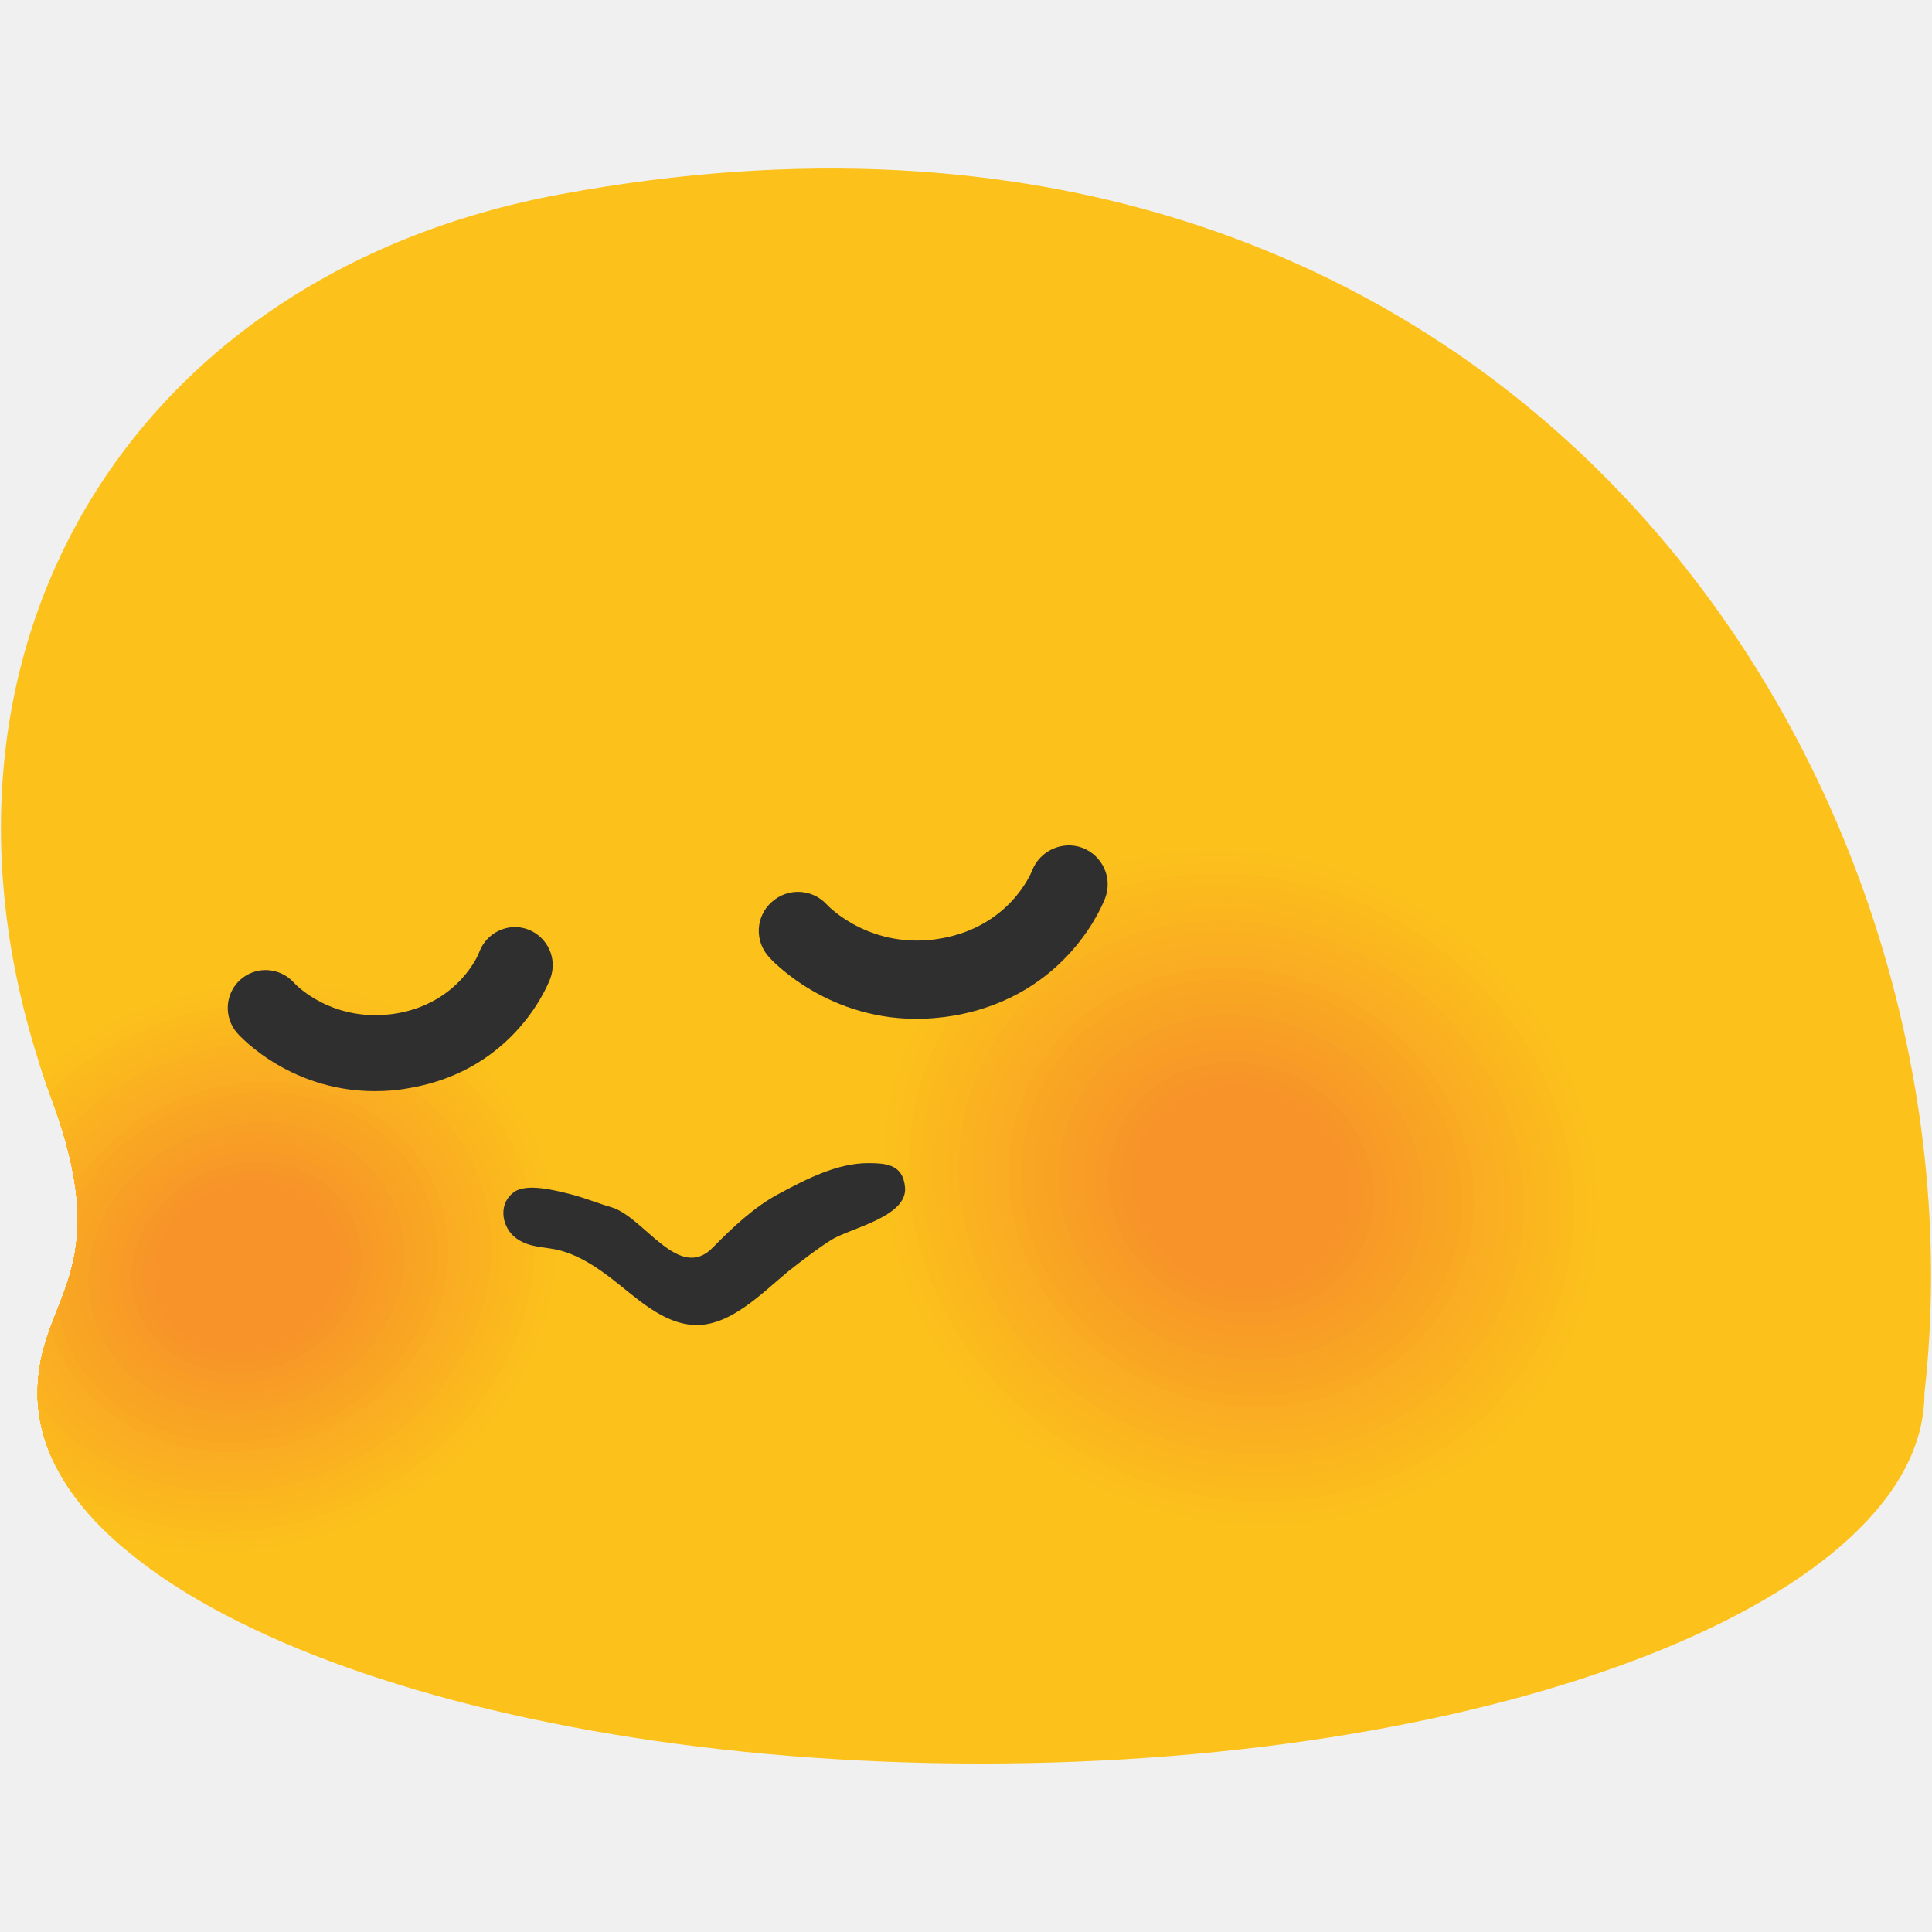
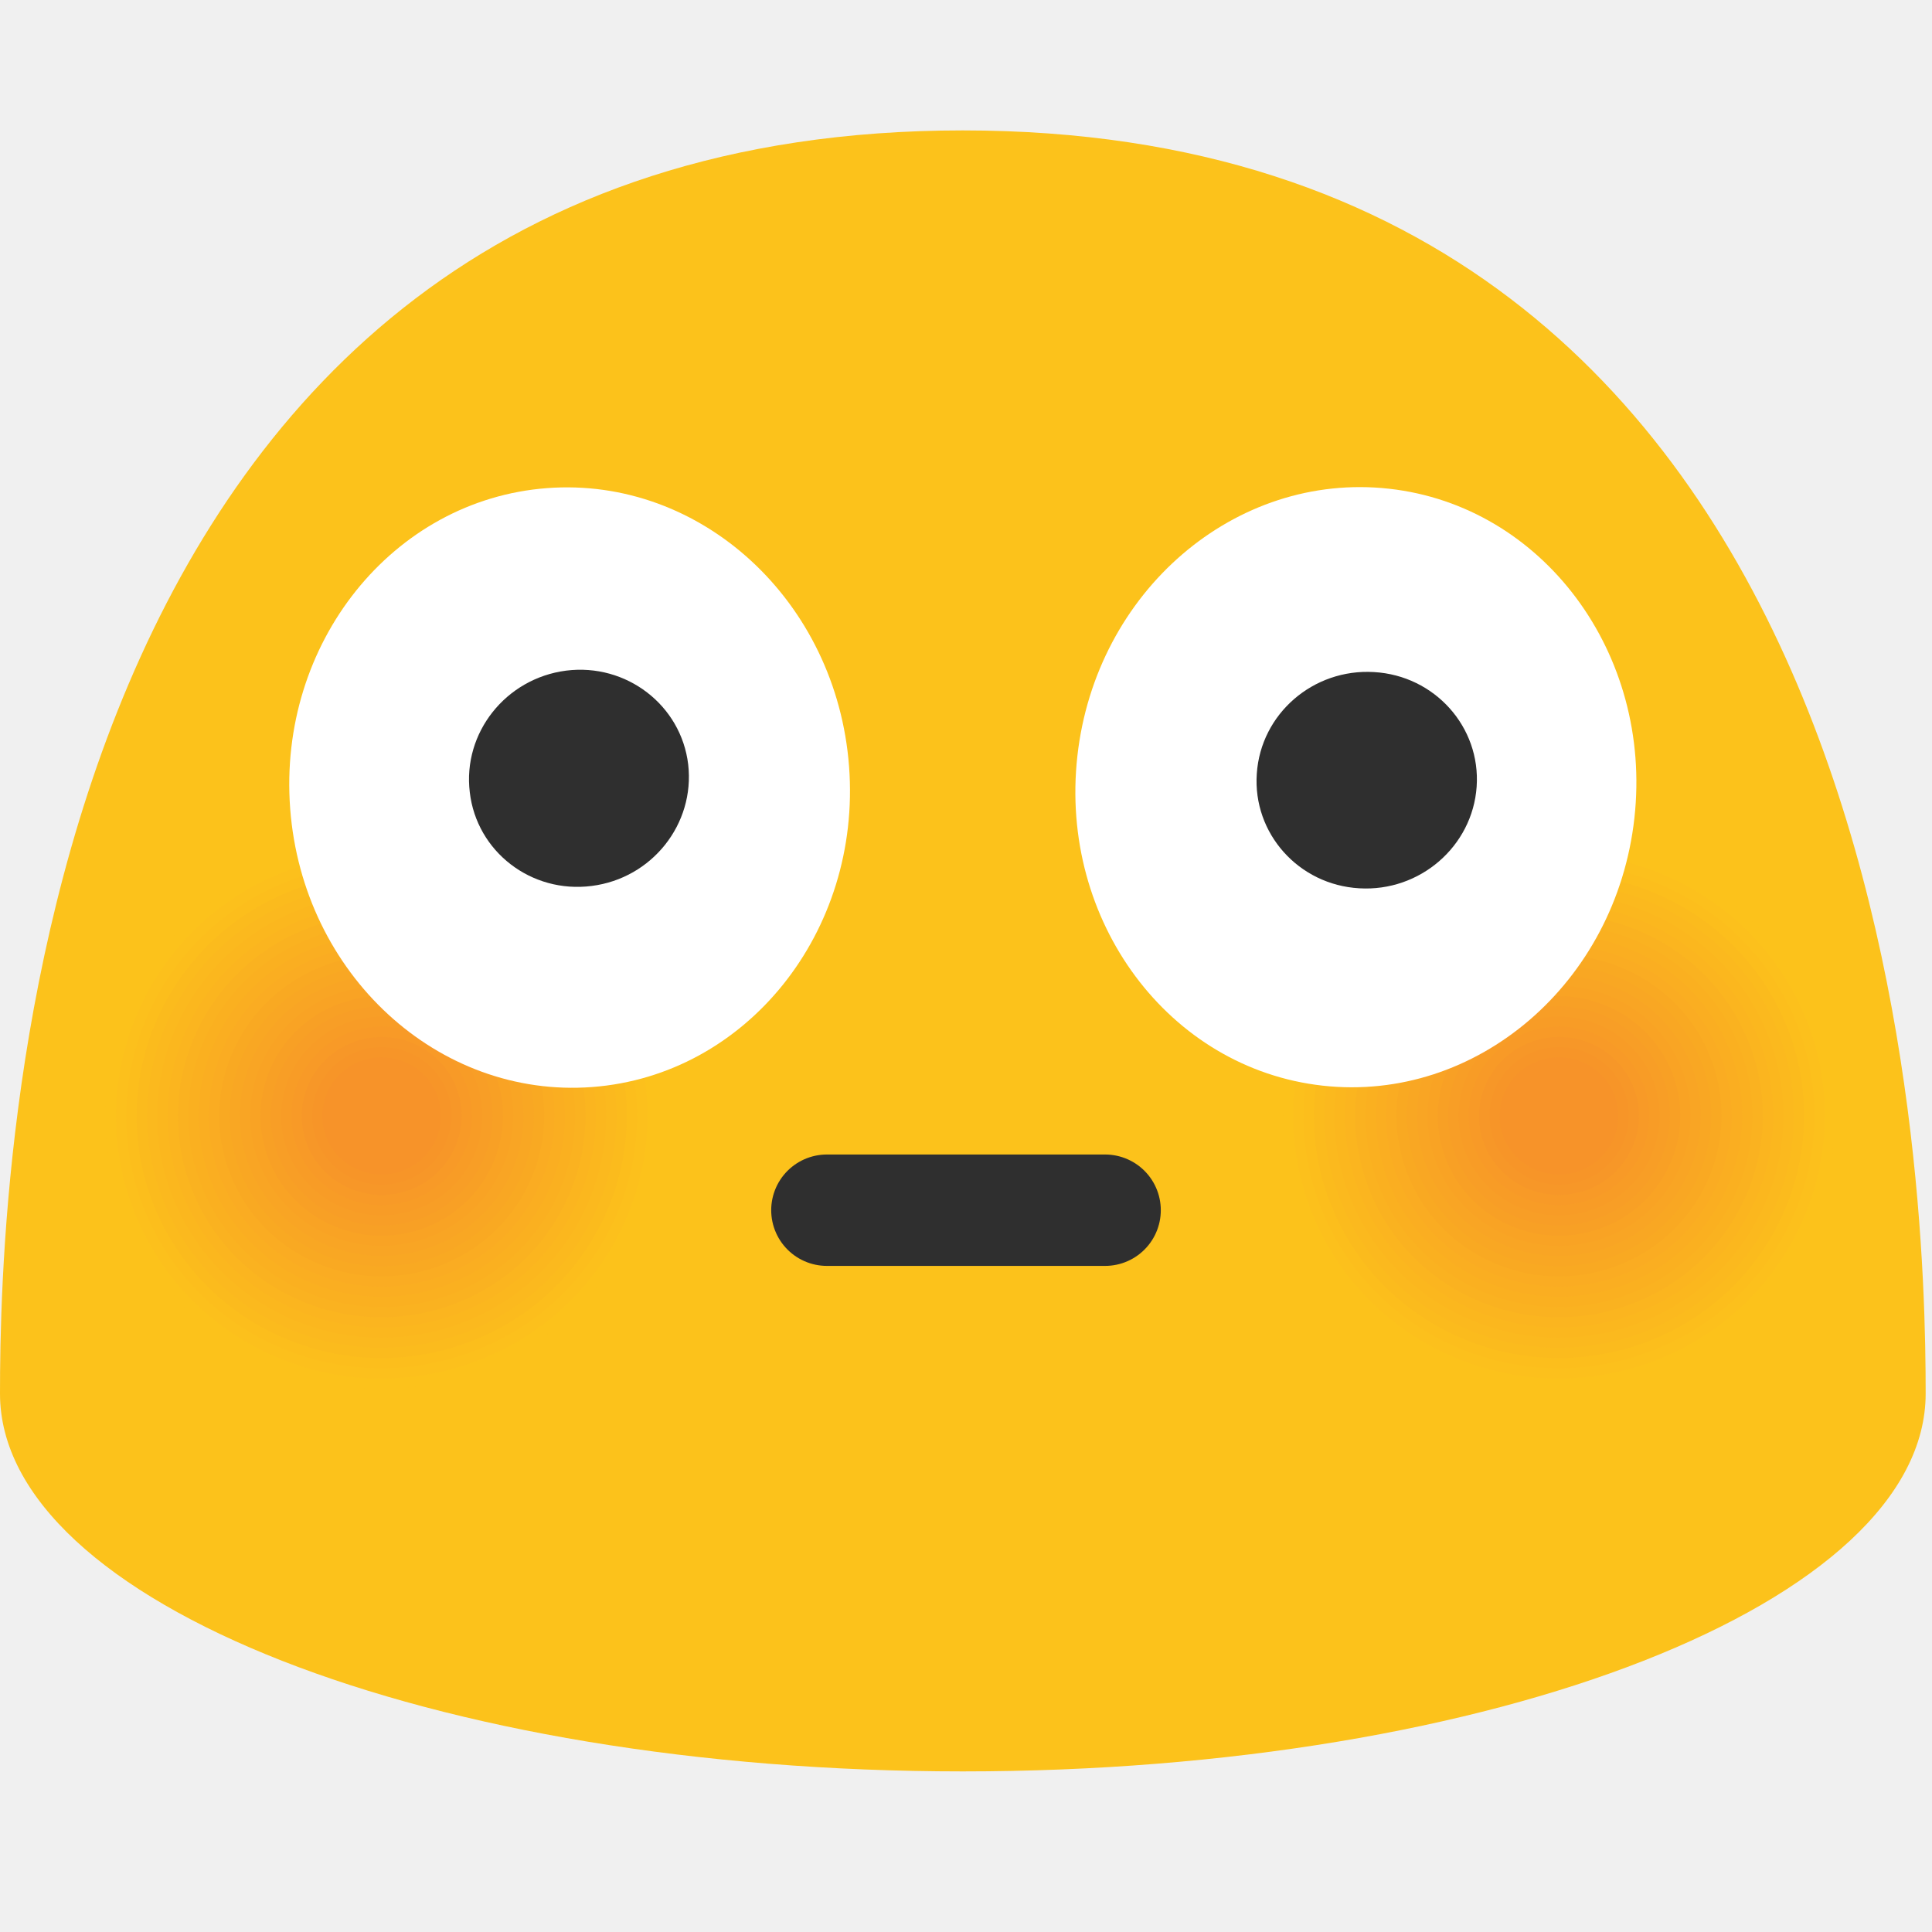
- <svg xmlns="http://www.w3.org/2000/svg" xmlns:xlink="http://www.w3.org/1999/xlink" version="1.1" id="レイヤー_1" x="0px" y="0px" width="128px" height="128px" viewBox="0 0 128 128" enable-background="new 0 0 128 128" xml:space="preserve">
+ <svg xmlns="http://www.w3.org/2000/svg" width="128" height="128">
+   <path d="M63.79 8.64C1.48 8.64 0 78.5 0 92.33c0 13.83 28.56 25.03 63.79 25.03 35.24 0 63.79-11.21 63.79-25.03 0-13.83-1.47-83.69-63.79-83.69z" fill="#fcc21b" />
+   <path d="M109.54 90.9c-9.5 3.41-19.98-1.4-23.44-10.78-3.44-9.37 1.43-19.74 10.93-23.17 9.47-3.41 19.98 1.42 23.45 10.79 3.44 9.39-1.46 19.76-10.94 23.16z" fill="#fcc21b" />
+   <path d="M109.31 90.27c-9.15 3.29-19.24-1.35-22.56-10.37-3.31-9.02 1.38-19 10.52-22.3 9.12-3.28 19.23 1.37 22.57 10.39 3.31 9.02-1.41 19-10.53 22.28z" fill="#fcc01c" />
+   <path d="M109.07 89.63c-8.79 3.16-18.49-1.29-21.69-9.97C84.2 71 88.72 61.4 97.5 58.23c8.77-3.15 18.48 1.31 21.69 9.98 3.18 8.68-1.35 18.28-10.12 21.42z" fill="#fcbe1c" />
+   <path d="M108.84 89c-8.44 3.03-17.74-1.24-20.81-9.57-3.06-8.32 1.27-17.53 9.7-20.57 8.41-3.03 17.74 1.26 20.82 9.58 3.05 8.33-1.29 17.54-9.71 20.56z" fill="#fbbb1d" />
+   <path d="M108.61 88.36c-8.08 2.9-17-1.19-19.93-9.17-2.93-7.97 1.22-16.79 9.3-19.7 8.06-2.9 16.99 1.21 19.94 9.18 2.91 7.98-1.25 16.8-9.31 19.69z" fill="#fbb91e" />
+   <path d="M108.37 87.73c-7.73 2.78-16.25-1.14-19.06-8.76-2.8-7.62 1.17-16.05 8.89-18.84 7.7-2.77 16.24 1.15 19.06 8.77 2.8 7.63-1.18 16.06-8.89 18.83z" fill="#fbb71e" />
+   <path d="M108.14 87.1c-7.37 2.65-15.5-1.09-18.18-8.36-2.67-7.27 1.11-15.31 8.48-17.97 7.35-2.64 15.5 1.1 18.19 8.37 2.66 7.27-1.14 15.32-8.49 17.96z" fill="#fbb51f" />
+   <path d="M107.9 86.46c-7.02 2.52-14.76-1.03-17.3-7.96-2.54-6.92 1.06-14.57 8.07-17.1 7-2.52 14.75 1.05 17.31 7.97 2.54 6.92-1.08 14.58-8.08 17.09z" fill="#fab220" />
+   <path d="M107.67 85.83c-6.66 2.39-14.01-.98-16.43-7.55-2.41-6.57 1.01-13.84 7.66-16.24 6.64-2.39 14 1 16.43 7.56 2.42 6.57-1.02 13.84-7.66 16.23z" fill="#fab020" />
+   <path d="M107.44 85.19c-6.31 2.26-13.26-.93-15.55-7.15-2.28-6.22.95-13.1 7.25-15.37 6.29-2.26 13.26.94 15.56 7.16 2.28 6.22-.97 13.1-7.26 15.36z" fill="#faae21" />
+   <path d="M107.2 84.56c-5.95 2.14-12.51-.88-14.68-6.75-2.15-5.87.9-12.36 6.84-14.5 5.93-2.13 12.51.89 14.68 6.76 2.16 5.86-.9 12.36-6.84 14.49z" fill="#faac22" />
+   <path d="M106.97 83.92c-5.59 2.01-11.77-.82-13.8-6.35-2.03-5.51.85-11.62 6.44-13.64 5.58-2.01 11.76.84 13.8 6.35 2.02 5.53-.86 11.64-6.44 13.64z" fill="#f9a922" />
+   <path d="M106.74 83.29c-5.24 1.88-11.02-.77-12.92-5.94-1.9-5.16.79-10.88 6.03-12.77 5.23-1.88 11.02.78 12.93 5.95 1.88 5.16-.82 10.88-6.04 12.76z" fill="#f9a723" />
+   <path d="M106.5 82.65c-4.88 1.75-10.27-.72-12.05-5.54-1.77-4.81.74-10.14 5.62-11.91 4.87-1.75 10.27.73 12.05 5.55 1.77 4.82-.75 10.16-5.62 11.9z" fill="#f9a524" />
+   <path d="M106.27 82.02c-4.53 1.63-9.53-.67-11.17-5.14-1.64-4.46.68-9.41 5.21-11.04 4.52-1.62 9.52.68 11.17 5.14 1.64 4.47-.69 9.42-5.21 11.04z" fill="#f9a324" />
+   <path d="M106.03 81.39c-4.17 1.5-8.78-.62-10.29-4.74-1.51-4.11.63-8.67 4.8-10.17 4.16-1.5 8.77.63 10.3 4.74 1.51 4.11-.64 8.67-4.81 10.17z" fill="#f8a025" />
+   <path d="M105.8 80.75c-3.82 1.37-8.03-.56-9.42-4.33-1.38-3.76.58-7.93 4.39-9.31 3.81-1.37 8.03.57 9.42 4.34 1.39 3.76-.58 7.93-4.39 9.3z" fill="#f89e26" />
+   <path d="M105.57 80.12c-3.46 1.24-7.28-.51-8.54-3.93-1.25-3.41.52-7.19 3.98-8.44 3.46-1.24 7.28.52 8.55 3.93 1.25 3.41-.54 7.2-3.99 8.44z" fill="#f89c26" />
+   <path d="M105.33 79.48c-3.11 1.12-6.54-.46-7.67-3.53-1.13-3.06.47-6.45 3.57-7.58 3.1-1.11 6.53.47 7.67 3.53 1.14 3.07-.47 6.47-3.57 7.58z" fill="#f89a27" />
+   <path d="M105.1 78.85c-2.75.99-5.79-.41-6.79-3.12s.42-5.72 3.17-6.71c2.75-.99 5.79.41 6.79 3.13.99 2.7-.43 5.71-3.17 6.7z" fill="#f79728" />
+   <path d="M104.87 78.21c-2.4.86-5.04-.35-5.91-2.72-.87-2.36.36-4.98 2.76-5.84 2.39-.86 5.04.36 5.92 2.72.85 2.36-.38 4.99-2.77 5.84z" fill="#f79528" />
+   <path d="M104.63 77.58c-2.04.73-4.3-.3-5.04-2.32-.74-2.01.31-4.24 2.35-4.98 2.04-.73 4.29.31 5.04 2.32.74 2.01-.31 4.25-2.35 4.98z" fill="#f79329" />
  <g>
-     <g>
-       <defs>
-         <path id="SVGID_1_" d="M37.25,12.85C7.92,18.22-7.14,44.33,3.45,72.9c4.32,11.65-0.96,13-0.96,19.42     c0,13.53,27.99,24.52,62.49,24.52c34.54,0,62.52-10.99,62.52-24.52C132.1,51.73,100.21,1.26,37.25,12.85z" />
-       </defs>
-       <use xlink:href="#SVGID_1_" overflow="visible" fill="#FCC21B" />
-       <clipPath id="SVGID_2_">
-         <use xlink:href="#SVGID_1_" overflow="visible" />
-       </clipPath>
-       <g clip-path="url(#SVGID_2_)">
-         <path fill="#FCC21B" d="M35.48,90.83c-5.32,10.5-18.82,15.59-29.69,10.81C-4.89,96.9-8,84.75-1.6,75.01     c6-9.13,18.36-12.98,28.03-8.96C36.25,70.1,40.46,80.97,35.48,90.83z" />
-         <path fill="#FCC01C" d="M34.83,90.6c-5.14,10.15-18.19,15.07-28.69,10.44C-4.17,96.46-7.18,84.73-1,75.32     c5.8-8.83,17.74-12.54,27.08-8.66C35.58,70.57,39.65,81.07,34.83,90.6z" />
-         <path fill="#FCBE1C" d="M34.19,90.37c-4.97,9.79-17.55,14.54-27.69,10.08C-3.46,96.02-6.36,84.7-0.39,75.62     c5.59-8.52,17.12-12.1,26.14-8.36C34.91,71.03,38.83,81.17,34.19,90.37z" />
-         <path fill="#FBBB1D" d="M33.54,90.14c-4.79,9.44-16.92,14.02-26.69,9.71c-9.6-4.26-12.4-15.17-6.64-23.93     c5.39-8.21,16.5-11.66,25.19-8.06C34.23,71.5,38.02,81.28,33.54,90.14z" />
-         <path fill="#FBB91E" d="M32.9,89.9c-4.61,9.08-16.28,13.49-25.68,9.35c-9.24-4.1-11.93-14.6-6.4-23.03     C6.01,68.32,16.7,65,25.07,68.47C33.56,71.97,37.2,81.38,32.9,89.9z" />
-         <path fill="#FBB71E" d="M32.25,89.67c-4.43,8.73-15.65,12.96-24.68,8.98C-1.31,94.72-3.9,84.62,1.42,76.52     c4.99-7.59,15.26-10.79,23.3-7.45C32.89,72.44,36.39,81.48,32.25,89.67z" />
-         <path fill="#FBB51F" d="M31.61,89.44c-4.25,8.37-15.01,12.44-23.68,8.62c-8.52-3.78-11-13.47-5.9-21.23     c4.78-7.29,14.64-10.35,22.36-7.15C32.22,72.91,35.58,81.58,31.61,89.44z" />
-         <path fill="#FAB220" d="M30.96,89.21c-4.07,8.02-14.38,11.91-22.68,8.25c-8.16-3.62-10.54-12.9-5.65-20.34     c4.58-6.98,14.03-9.91,21.41-6.85C31.54,73.37,34.76,81.68,30.96,89.21z" />
-         <path fill="#FAB020" d="M30.31,88.98c-3.89,7.66-13.74,11.38-21.68,7.89c-7.8-3.46-10.07-12.33-5.4-19.44     c4.38-6.67,13.41-9.48,20.47-6.54C30.87,73.84,33.95,81.78,30.31,88.98z" />
-         <path fill="#FAAE21" d="M29.67,88.75c-3.71,7.31-13.11,10.86-20.68,7.52c-7.44-3.3-9.61-11.76-5.15-18.54     c4.18-6.36,12.79-9.04,19.52-6.24C30.2,74.31,33.14,81.88,29.67,88.75z" />
-         <path fill="#FAAC22" d="M29.02,88.52c-3.53,6.96-12.47,10.33-19.67,7.16c-7.08-3.14-9.14-11.19-4.9-17.64     c3.97-6.05,12.17-8.6,18.58-5.94C29.53,74.78,32.32,81.98,29.02,88.52z" />
-         <path fill="#F9A922" d="M28.38,88.28c-3.35,6.6-11.84,9.8-18.67,6.79C2.99,92.1,1.03,84.46,5.05,78.34     c3.77-5.74,11.55-8.16,17.63-5.64C28.86,75.24,31.51,82.08,28.38,88.28z" />
-         <path fill="#F9A723" d="M27.73,88.05c-3.17,6.25-11.2,9.28-17.67,6.43c-6.36-2.82-8.21-10.05-4.4-15.84     c3.57-5.44,10.93-7.73,16.69-5.34C28.19,75.71,30.69,82.18,27.73,88.05z" />
-         <path fill="#F9A524" d="M27.08,87.82c-2.99,5.89-10.57,8.75-16.67,6.06c-6-2.66-7.74-9.48-4.15-14.95     c3.37-5.13,10.31-7.29,15.74-5.03C27.51,76.18,29.88,82.28,27.08,87.82z" />
-         <path fill="#F9A324" d="M26.44,87.59c-2.81,5.54-9.93,8.23-15.67,5.7c-5.64-2.5-7.28-8.91-3.9-14.05     c3.16-4.82,9.69-6.85,14.8-4.73C26.84,76.65,29.07,82.39,26.44,87.59z" />
-         <path fill="#F8A025" d="M25.79,87.36c-2.63,5.18-9.3,7.7-14.67,5.34c-5.27-2.34-6.81-8.34-3.65-13.15     c2.96-4.51,9.07-6.41,13.85-4.43C26.17,77.11,28.25,82.49,25.79,87.36z" />
-         <path fill="#F89E26" d="M25.15,87.13c-2.45,4.83-8.66,7.17-13.67,4.97c-4.92-2.18-6.35-7.77-3.4-12.25     c2.76-4.2,8.45-5.97,12.91-4.13C25.5,77.58,27.44,82.59,25.15,87.13z" />
-         <path fill="#F89C26" d="M24.5,86.9c-2.27,4.47-8.03,6.65-12.67,4.61c-4.56-2.02-5.88-7.2-3.16-11.35     c2.56-3.9,7.83-5.54,11.96-3.82C24.83,78.05,26.63,82.69,24.5,86.9z" />
-         <path fill="#F89A27" d="M23.86,86.67c-2.09,4.12-7.39,6.12-11.66,4.24C8,89.04,6.77,84.28,9.29,80.45     c2.35-3.59,7.22-5.1,11.02-3.52C24.15,78.52,25.81,82.79,23.86,86.67z" />
-         <path fill="#F79728" d="M23.21,86.43c-1.91,3.77-6.76,5.59-10.66,3.88c-3.83-1.7-4.95-6.06-2.66-9.56     c2.15-3.28,6.6-4.66,10.07-3.22C23.48,78.99,25,82.89,23.21,86.43z" />
-         <path fill="#F79528" d="M22.56,86.2c-1.74,3.41-6.12,5.07-9.66,3.51c-3.47-1.54-4.49-5.49-2.41-8.66     c1.95-2.97,5.98-4.22,9.13-2.92C22.81,79.45,24.18,82.99,22.56,86.2z" />
-         <path fill="#F79329" d="M21.92,85.97c-1.56,3.06-5.49,4.54-8.66,3.15c-3.11-1.38-4.02-4.92-2.16-7.76     c1.74-2.66,5.36-3.79,8.18-2.62C22.14,79.92,23.37,83.09,21.92,85.97z" />
-       </g>
-       <g clip-path="url(#SVGID_2_)">
-         <path fill="#FCC21B" d="M63.68,92.6c9.27,10.63,25.64,12.43,35.86,3.49c10.06-8.83,9.42-24-0.77-33.42     c-9.55-8.84-24.27-9.52-33.45-1.84C55.97,68.58,55,82.6,63.68,92.6z" />
-         <path fill="#FCC01C" d="M64.31,92.13c8.95,10.28,24.77,12.01,34.65,3.37c9.72-8.53,9.1-23.19-0.74-32.29     c-9.23-8.54-23.44-9.18-32.32-1.78C56.87,68.94,55.92,82.47,64.31,92.13z" />
-         <path fill="#FCBE1C" d="M64.93,91.66c8.64,9.92,23.91,11.59,33.44,3.25c9.38-8.23,8.78-22.38-0.72-31.16     c-8.9-8.24-22.62-8.86-31.19-1.72C57.76,69.28,56.84,82.33,64.93,91.66z" />
-         <path fill="#FBBB1D" d="M65.56,91.19c8.33,9.56,23.04,11.17,32.23,3.14c9.04-7.94,8.47-21.57-0.69-30.03     c-8.58-7.94-21.8-8.54-30.06-1.66C58.65,69.62,57.76,82.2,65.56,91.19z" />
-         <path fill="#FBB91E" d="M66.18,90.72c8.02,9.2,22.18,10.75,31.02,3.02c8.7-7.64,8.15-20.76-0.66-28.91     c-8.26-7.64-20.98-8.22-28.94-1.6C59.53,69.96,58.68,82.07,66.18,90.72z" />
-         <path fill="#FBB71E" d="M66.81,90.25c7.7,8.84,21.32,10.33,29.81,2.9c8.36-7.34,7.83-19.95-0.64-27.78     c-7.94-7.35-20.16-7.9-27.81-1.53C60.42,70.3,59.6,81.94,66.81,90.25z" />
-         <path fill="#FBB51F" d="M67.44,89.78c7.39,8.48,20.45,9.92,28.6,2.78c8.02-7.04,7.51-19.14-0.61-26.65     c-7.62-7.05-19.35-7.58-26.68-1.47C61.3,70.64,60.51,81.8,67.44,89.78z" />
-         <path fill="#FAB220" d="M68.06,89.31c7.08,8.12,19.59,9.5,27.39,2.67c7.68-6.75,7.2-18.33-0.58-25.52     c-7.29-6.75-18.53-7.26-25.55-1.41C62.19,70.98,61.43,81.67,68.06,89.31z" />
-         <path fill="#FAB020" d="M68.69,88.84c6.77,7.77,18.72,9.08,26.18,2.55c7.34-6.45,6.88-17.52-0.56-24.4     c-6.97-6.45-17.71-6.94-24.42-1.35C63.07,71.32,62.35,81.54,68.69,88.84z" />
-         <path fill="#FAAE21" d="M69.31,88.37c6.45,7.41,17.86,8.66,24.97,2.43c7-6.15,6.56-16.71-0.53-23.27     c-6.65-6.15-16.89-6.62-23.3-1.28C63.96,71.66,63.27,81.41,69.31,88.37z" />
-         <path fill="#FAAC22" d="M69.94,87.9c6.14,7.05,16.99,8.24,23.76,2.31c6.67-5.85,6.24-15.9-0.51-22.14     c-6.33-5.86-16.08-6.29-22.17-1.22C64.84,72,64.19,81.27,69.94,87.9z" />
-         <path fill="#F9A922" d="M70.56,87.43c5.83,6.69,16.13,7.82,22.55,2.2c6.33-5.56,5.93-15.09-0.48-21.02     c-6-5.56-15.26-5.98-21.04-1.16C65.73,72.34,65.11,81.14,70.56,87.43z" />
-         <path fill="#F9A723" d="M71.19,86.96c5.52,6.33,15.26,7.4,21.34,2.08c5.99-5.26,5.61-14.28-0.45-19.89     c-5.68-5.26-14.44-5.65-19.91-1.1C66.61,72.68,66.03,81.01,71.19,86.96z" />
-         <path fill="#F9A524" d="M71.82,86.49c5.2,5.97,14.4,6.98,20.13,1.96c5.65-4.96,5.29-13.47-0.43-18.76     c-5.36-4.96-13.62-5.33-18.78-1.03C67.5,73.02,66.95,80.88,71.82,86.49z" />
-         <path fill="#F9A324" d="M72.44,86.02c4.89,5.62,13.53,6.56,18.93,1.85c5.31-4.66,4.97-12.67-0.4-17.63     c-5.04-4.66-12.8-5.01-17.66-0.97C68.38,73.36,67.87,80.74,72.44,86.02z" />
-         <path fill="#F8A025" d="M73.07,85.55c4.58,5.26,12.67,6.14,17.72,1.73c4.97-4.36,4.65-11.85-0.37-16.51     c-4.72-4.37-11.98-4.69-16.53-0.91C69.27,73.7,68.78,80.61,73.07,85.55z" />
-         <path fill="#F89E26" d="M73.69,85.08c4.27,4.9,11.8,5.72,16.51,1.61c4.63-4.07,4.34-11.04-0.35-15.38     c-4.39-4.07-11.17-4.37-15.4-0.85C70.16,74.04,69.7,80.48,73.69,85.08z" />
-         <path fill="#F89C26" d="M74.32,84.61c3.95,4.54,10.94,5.3,15.3,1.49c4.29-3.77,4.02-10.24-0.32-14.25     c-4.07-3.77-10.35-4.05-14.27-0.79C71.04,74.38,70.62,80.34,74.32,84.61z" />
-         <path fill="#F89A27" d="M74.94,84.14c3.64,4.18,10.07,4.89,14.09,1.38c3.95-3.47,3.7-9.43-0.3-13.12     c-3.75-3.47-9.53-3.73-13.14-0.72C71.93,74.72,71.54,80.21,74.94,84.14z" />
-         <path fill="#F79728" d="M75.57,83.67c3.33,3.82,9.21,4.47,12.88,1.26c3.61-3.17,3.38-8.62-0.27-12     c-3.43-3.17-8.71-3.41-12.02-0.66C72.81,75.06,72.46,80.08,75.57,83.67z" />
-         <path fill="#F79528" d="M76.2,83.2c3.02,3.46,8.34,4.05,11.67,1.14c3.27-2.88,3.07-7.81-0.24-10.87c-3.1-2.88-7.9-3.09-10.89-0.6     C73.7,75.4,73.38,79.95,76.2,83.2z" />
-         <path fill="#F79329" d="M76.82,82.73c2.71,3.11,7.48,3.63,10.46,1.02c2.93-2.58,2.75-7-0.22-9.74c-2.78-2.58-7.08-2.78-9.76-0.54     C74.58,75.73,74.3,79.81,76.82,82.73z" />
-       </g>
-     </g>
-     <path fill="#2F2F2F" d="M36.47,64.8c-0.09,0.25-2.27,6.06-9.31,7.28c-0.62,0.12-1.23,0.18-1.8,0.2c-5.97,0.24-9.48-3.65-9.64-3.83   c-0.91-1.04-0.83-2.62,0.21-3.55c1.04-0.92,2.61-0.82,3.54,0.2c0.13,0.16,2.61,2.73,6.82,2.04c4.15-0.72,5.46-4.01,5.46-4.06   c0.48-1.3,1.92-1.98,3.21-1.51C36.27,62.06,36.94,63.49,36.47,64.8z" />
-     <path fill="#2F2F2F" d="M55.1,82.13c-1,0.63-1.94,1.37-2.9,2.12c-1.74,1.44-3.88,3.68-6.26,3.53c-2.08-0.12-3.79-1.81-5.37-3.03   c-1.04-0.8-2.12-1.52-3.38-1.88c-1.07-0.31-2.21-0.14-3.16-0.97c-0.85-0.79-0.98-2.23,0.05-2.94c0.86-0.58,2.71-0.09,3.65,0.14   c0.94,0.23,1.89,0.63,2.8,0.89c2.15,0.65,4.46,4.99,6.71,2.65c1.27-1.3,2.75-2.69,4.33-3.53c1.85-0.99,3.88-2.05,5.96-2.05   c1.17,0.01,2.29,0.07,2.43,1.6C60.14,80.61,56.36,81.36,55.1,82.13z" />
-     <path fill="#2F2F2F" d="M63.18,67.29c-0.64,0.11-1.29,0.17-1.89,0.2c-6.37,0.26-10.18-3.89-10.35-4.09   c-0.96-1.06-0.88-2.69,0.19-3.64c1.06-0.96,2.69-0.88,3.65,0.17c0.13,0.15,2.94,3.04,7.54,2.25c4.57-0.79,6-4.35,6.06-4.5   c0.51-1.32,2-2,3.33-1.51c1.32,0.51,2.01,1.97,1.52,3.31C73.13,59.73,70.8,65.97,63.18,67.29z" />
+     <path d="M31.54 90.9c-9.5 3.41-19.98-1.4-23.44-10.78-3.44-9.37 1.43-19.74 10.93-23.17 9.47-3.41 19.98 1.42 23.45 10.79 3.44 9.39-1.46 19.76-10.94 23.16z" fill="#fcc21b" />
+     <path d="M31.31 90.27c-9.15 3.29-19.24-1.35-22.56-10.37-3.31-9.02 1.38-19 10.52-22.3 9.12-3.28 19.23 1.37 22.57 10.39 3.31 9.02-1.41 19-10.53 22.28z" fill="#fcc01c" />
+     <path d="M31.07 89.63c-8.79 3.16-18.49-1.29-21.69-9.97C6.2 71 10.72 61.4 19.5 58.23c8.77-3.15 18.48 1.31 21.69 9.98 3.18 8.68-1.35 18.28-10.12 21.42z" fill="#fcbe1c" />
+     <path d="M30.84 89c-8.44 3.03-17.74-1.24-20.81-9.57-3.06-8.32 1.27-17.53 9.7-20.57 8.41-3.03 17.74 1.26 20.82 9.58 3.05 8.33-1.29 17.54-9.71 20.56z" fill="#fbbb1d" />
+     <path d="M30.61 88.36c-8.08 2.9-17-1.19-19.93-9.17-2.93-7.97 1.22-16.79 9.3-19.7 8.06-2.9 16.99 1.21 19.94 9.18 2.91 7.98-1.25 16.8-9.31 19.69z" fill="#fbb91e" />
+     <path d="M30.37 87.73c-7.73 2.78-16.25-1.14-19.06-8.76-2.8-7.62 1.17-16.05 8.89-18.84 7.7-2.77 16.24 1.15 19.06 8.77 2.8 7.63-1.18 16.06-8.89 18.83z" fill="#fbb71e" />
+     <path d="M30.14 87.1c-7.37 2.65-15.5-1.09-18.18-8.36-2.67-7.27 1.11-15.31 8.48-17.97 7.35-2.64 15.5 1.1 18.19 8.37 2.66 7.27-1.14 15.32-8.49 17.96z" fill="#fbb51f" />
+     <path d="M29.9 86.46c-7.02 2.52-14.76-1.03-17.3-7.96-2.54-6.92 1.06-14.57 8.07-17.1 7-2.52 14.75 1.05 17.31 7.97 2.54 6.92-1.08 14.58-8.08 17.09z" fill="#fab220" />
+     <path d="M29.67 85.83c-6.66 2.39-14.01-.98-16.43-7.55-2.41-6.57 1.01-13.84 7.66-16.24 6.64-2.39 14 1 16.43 7.56 2.42 6.57-1.02 13.84-7.66 16.23z" fill="#fab020" />
+     <path d="M29.44 85.19c-6.31 2.26-13.26-.93-15.55-7.15-2.28-6.22.95-13.1 7.25-15.37 6.29-2.26 13.26.94 15.56 7.16 2.28 6.22-.97 13.1-7.26 15.36z" fill="#faae21" />
+     <path d="M29.2 84.56c-5.95 2.14-12.51-.88-14.68-6.75-2.15-5.87.9-12.36 6.84-14.5 5.93-2.13 12.51.89 14.68 6.76 2.16 5.86-.9 12.36-6.84 14.49z" fill="#faac22" />
+     <path d="M28.97 83.92c-5.59 2.01-11.77-.82-13.8-6.35-2.03-5.51.85-11.62 6.44-13.64 5.58-2.01 11.76.84 13.8 6.35 2.02 5.53-.86 11.64-6.44 13.64z" fill="#f9a922" />
+     <path d="M28.74 83.29c-5.24 1.88-11.02-.77-12.92-5.94-1.9-5.16.79-10.88 6.03-12.77 5.23-1.88 11.02.78 12.93 5.95 1.88 5.16-.82 10.88-6.04 12.76z" fill="#f9a723" />
+     <path d="M28.5 82.65c-4.88 1.75-10.27-.72-12.05-5.54-1.77-4.81.74-10.14 5.62-11.91 4.87-1.75 10.27.73 12.05 5.55 1.77 4.82-.75 10.16-5.62 11.9z" fill="#f9a524" />
+     <path d="M28.27 82.02c-4.53 1.63-9.53-.67-11.17-5.14-1.64-4.46.68-9.41 5.21-11.04 4.52-1.62 9.52.68 11.17 5.14 1.64 4.47-.69 9.42-5.21 11.04z" fill="#f9a324" />
+     <path d="M28.03 81.39c-4.17 1.5-8.78-.62-10.29-4.74-1.51-4.11.63-8.67 4.8-10.17 4.16-1.5 8.77.63 10.3 4.74 1.51 4.11-.64 8.67-4.81 10.17z" fill="#f8a025" />
+     <path d="M27.8 80.75c-3.82 1.37-8.03-.56-9.42-4.33-1.38-3.76.58-7.93 4.39-9.31 3.81-1.37 8.03.57 9.42 4.34 1.39 3.76-.58 7.93-4.39 9.3z" fill="#f89e26" />
+     <path d="M27.57 80.12c-3.46 1.24-7.28-.51-8.54-3.93-1.25-3.41.52-7.19 3.98-8.44 3.46-1.24 7.28.52 8.55 3.93 1.25 3.41-.54 7.2-3.99 8.44z" fill="#f89c26" />
+     <path d="M27.33 79.48c-3.11 1.12-6.54-.46-7.67-3.53-1.13-3.06.47-6.45 3.57-7.58 3.1-1.11 6.53.47 7.67 3.53 1.14 3.07-.47 6.47-3.57 7.58z" fill="#f89a27" />
+     <path d="M27.1 78.85c-2.75.99-5.79-.41-6.79-3.12s.42-5.72 3.17-6.71c2.75-.99 5.79.41 6.79 3.13.99 2.7-.43 5.71-3.17 6.7z" fill="#f79728" />
+     <path d="M26.87 78.21c-2.4.86-5.04-.35-5.91-2.72-.87-2.36.36-4.98 2.76-5.84 2.39-.86 5.04.36 5.92 2.72.85 2.36-.38 4.99-2.77 5.84z" fill="#f79528" />
+     <path d="M26.63 77.58c-2.04.73-4.3-.3-5.04-2.32-.74-2.01.31-4.24 2.35-4.98 2.04-.73 4.29.31 5.04 2.32.74 2.01-.31 4.25-2.35 4.98z" fill="#f79329" />
  </g>
+   <g transform="matrix(1.19783 0 0 1.19783 -12.62 -11.113)" stroke-width=".835">
+     <ellipse transform="rotate(-83.65 85.523 52.824)" ry="15.5" rx="16.61" cy="52.83" cx="85.53" fill="#fff" />
+     <path d="M92.21 52.79c-.23 3.3-3.14 5.82-6.49 5.62-3.36-.19-5.9-3.04-5.67-6.34.22-3.31 3.12-5.82 6.48-5.62 3.36.19 5.91 3.04 5.68 6.34" fill="#2f2f2f" />
+   </g>
+   <g transform="matrix(1.19783 0 0 1.19783 -12.62 -11.113)" stroke-width=".835">
+     <ellipse transform="rotate(-4.313 42.022 52.814)" ry="16.61" rx="15.5" cy="52.84" cx="42.04" fill="#fff" />
+     <path d="M48.6 51.56c.38 3.29-2 6.3-5.34 6.72-3.34.43-6.36-1.9-6.74-5.18-.4-3.29 1.99-6.3 5.33-6.73 3.33-.42 6.36 1.91 6.75 5.19" fill="#2f2f2f" />
+   </g>
+   <path d="M54.784 80.179h18.432" fill="none" fill-rule="evenodd" stroke="#2f2f2f" stroke-width="7.38" stroke-linecap="round" stroke-linejoin="round" />
</svg>
